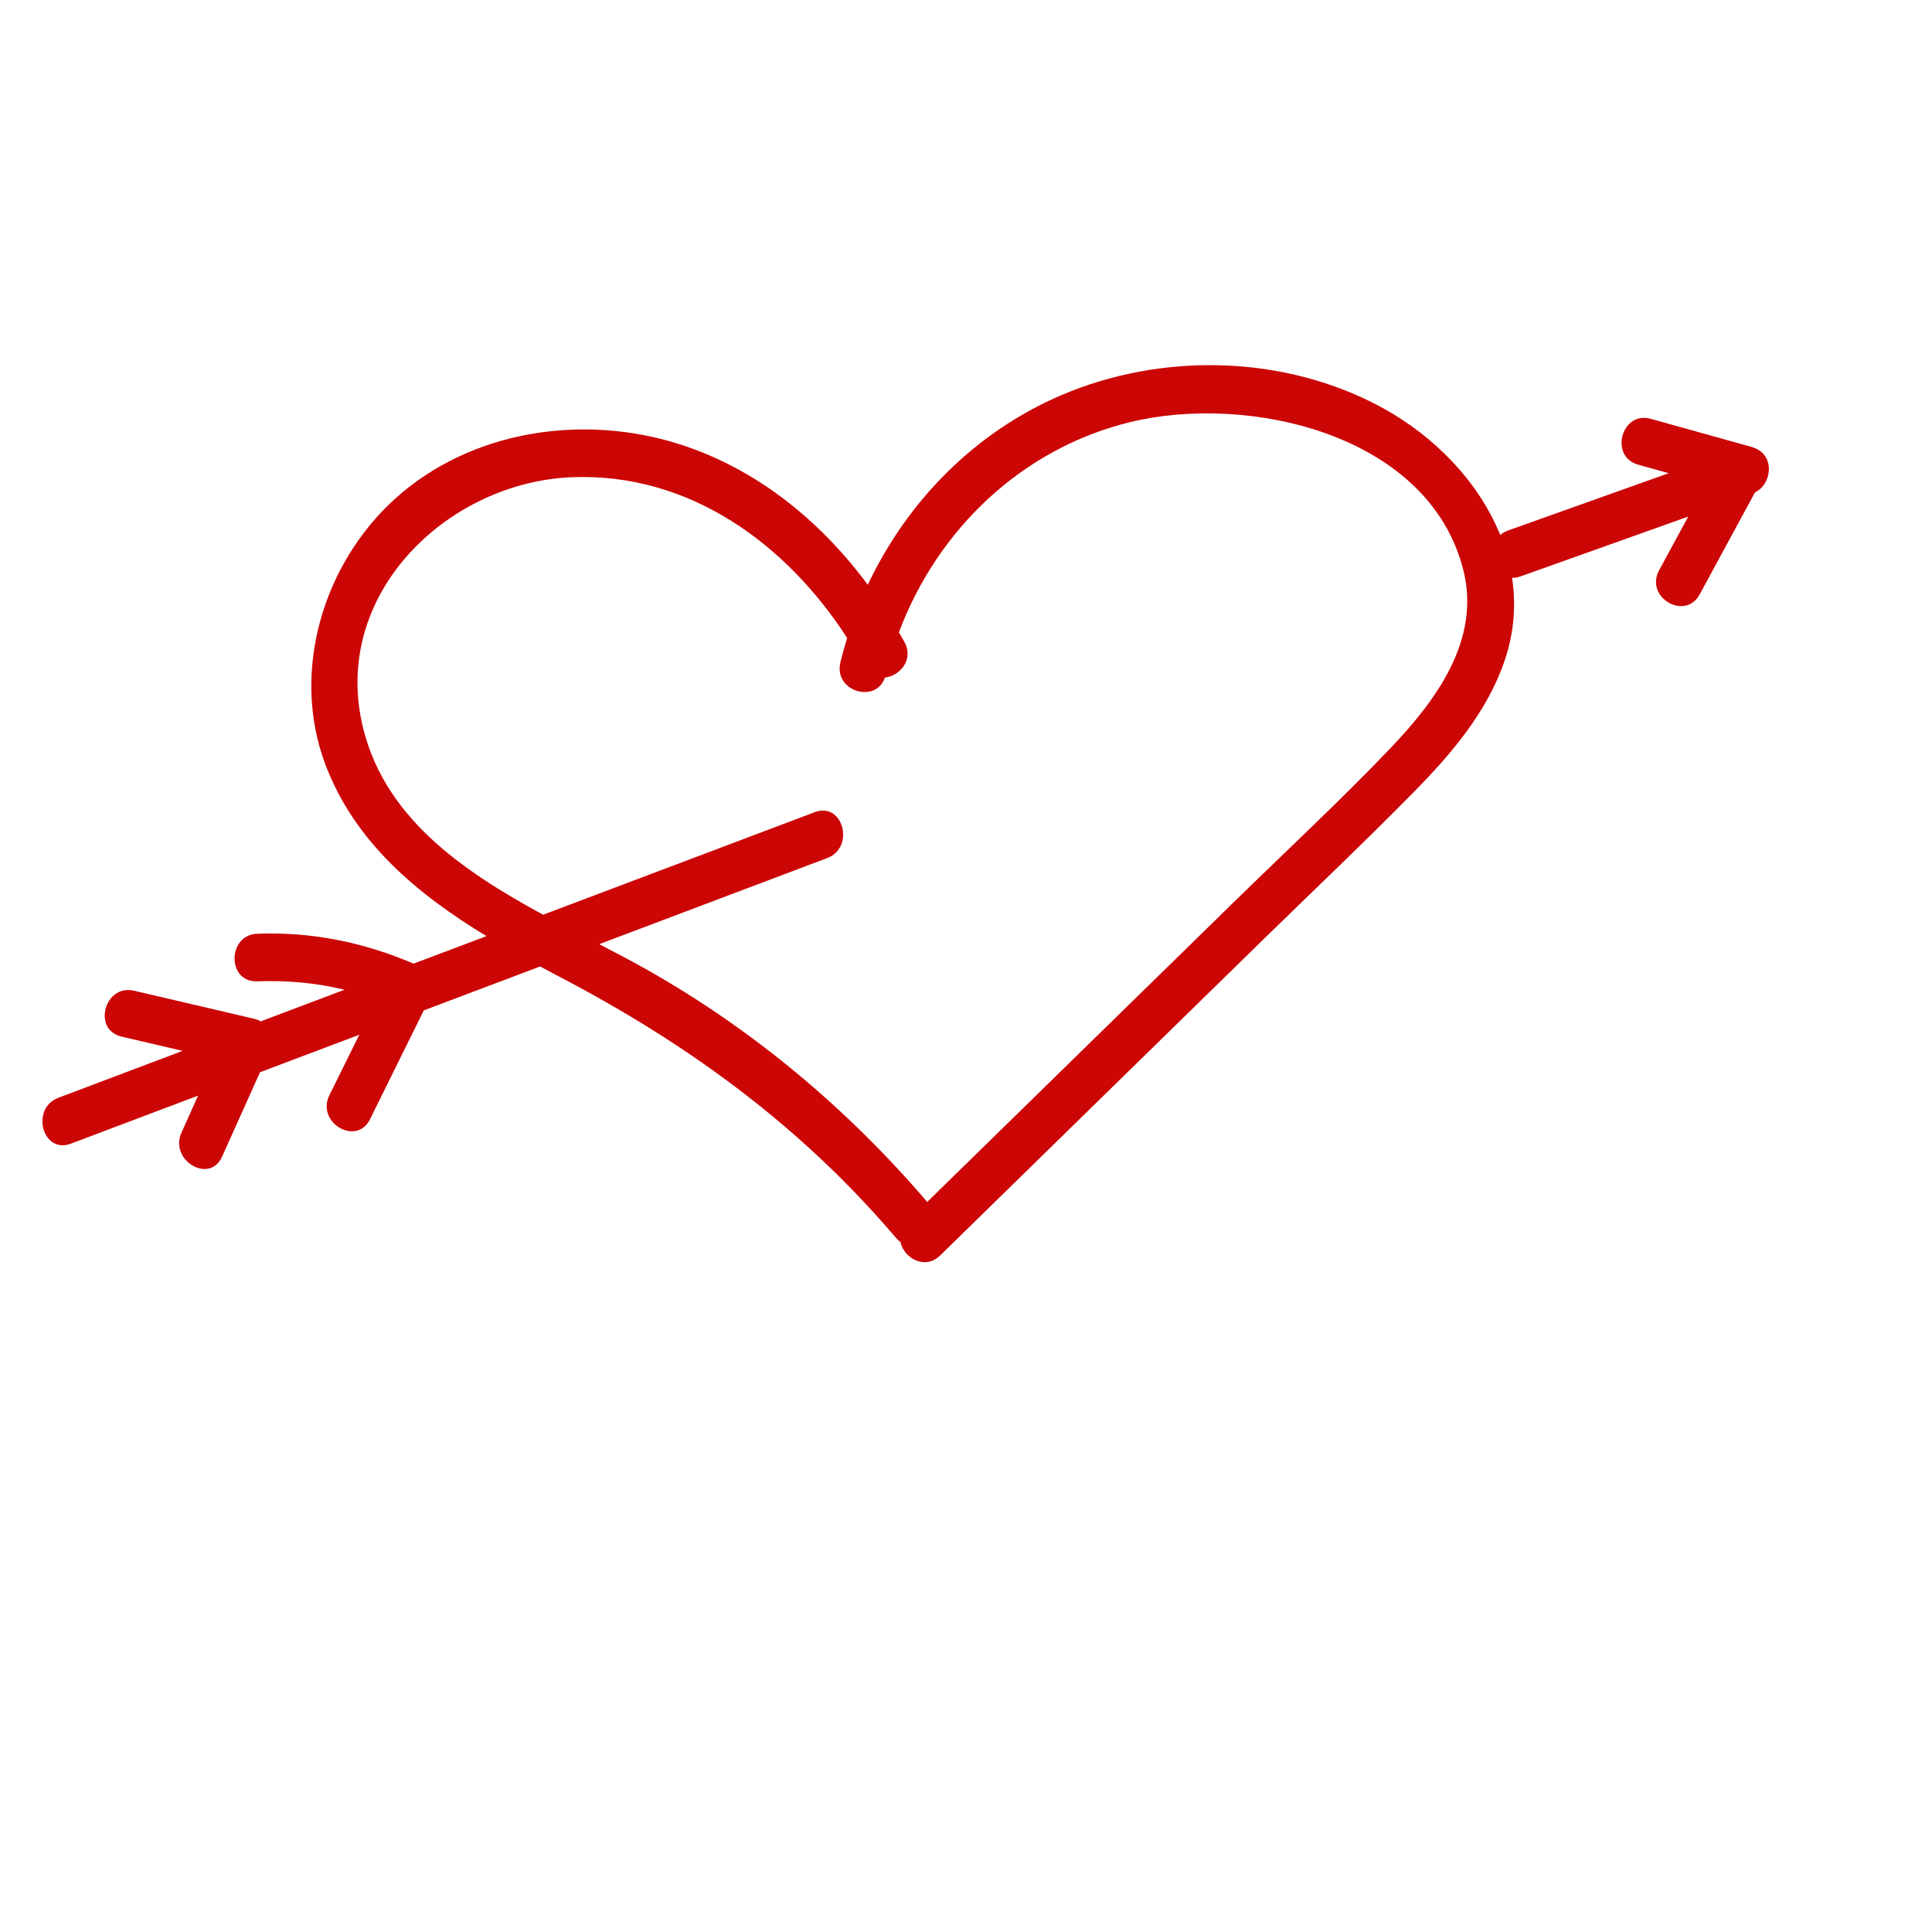
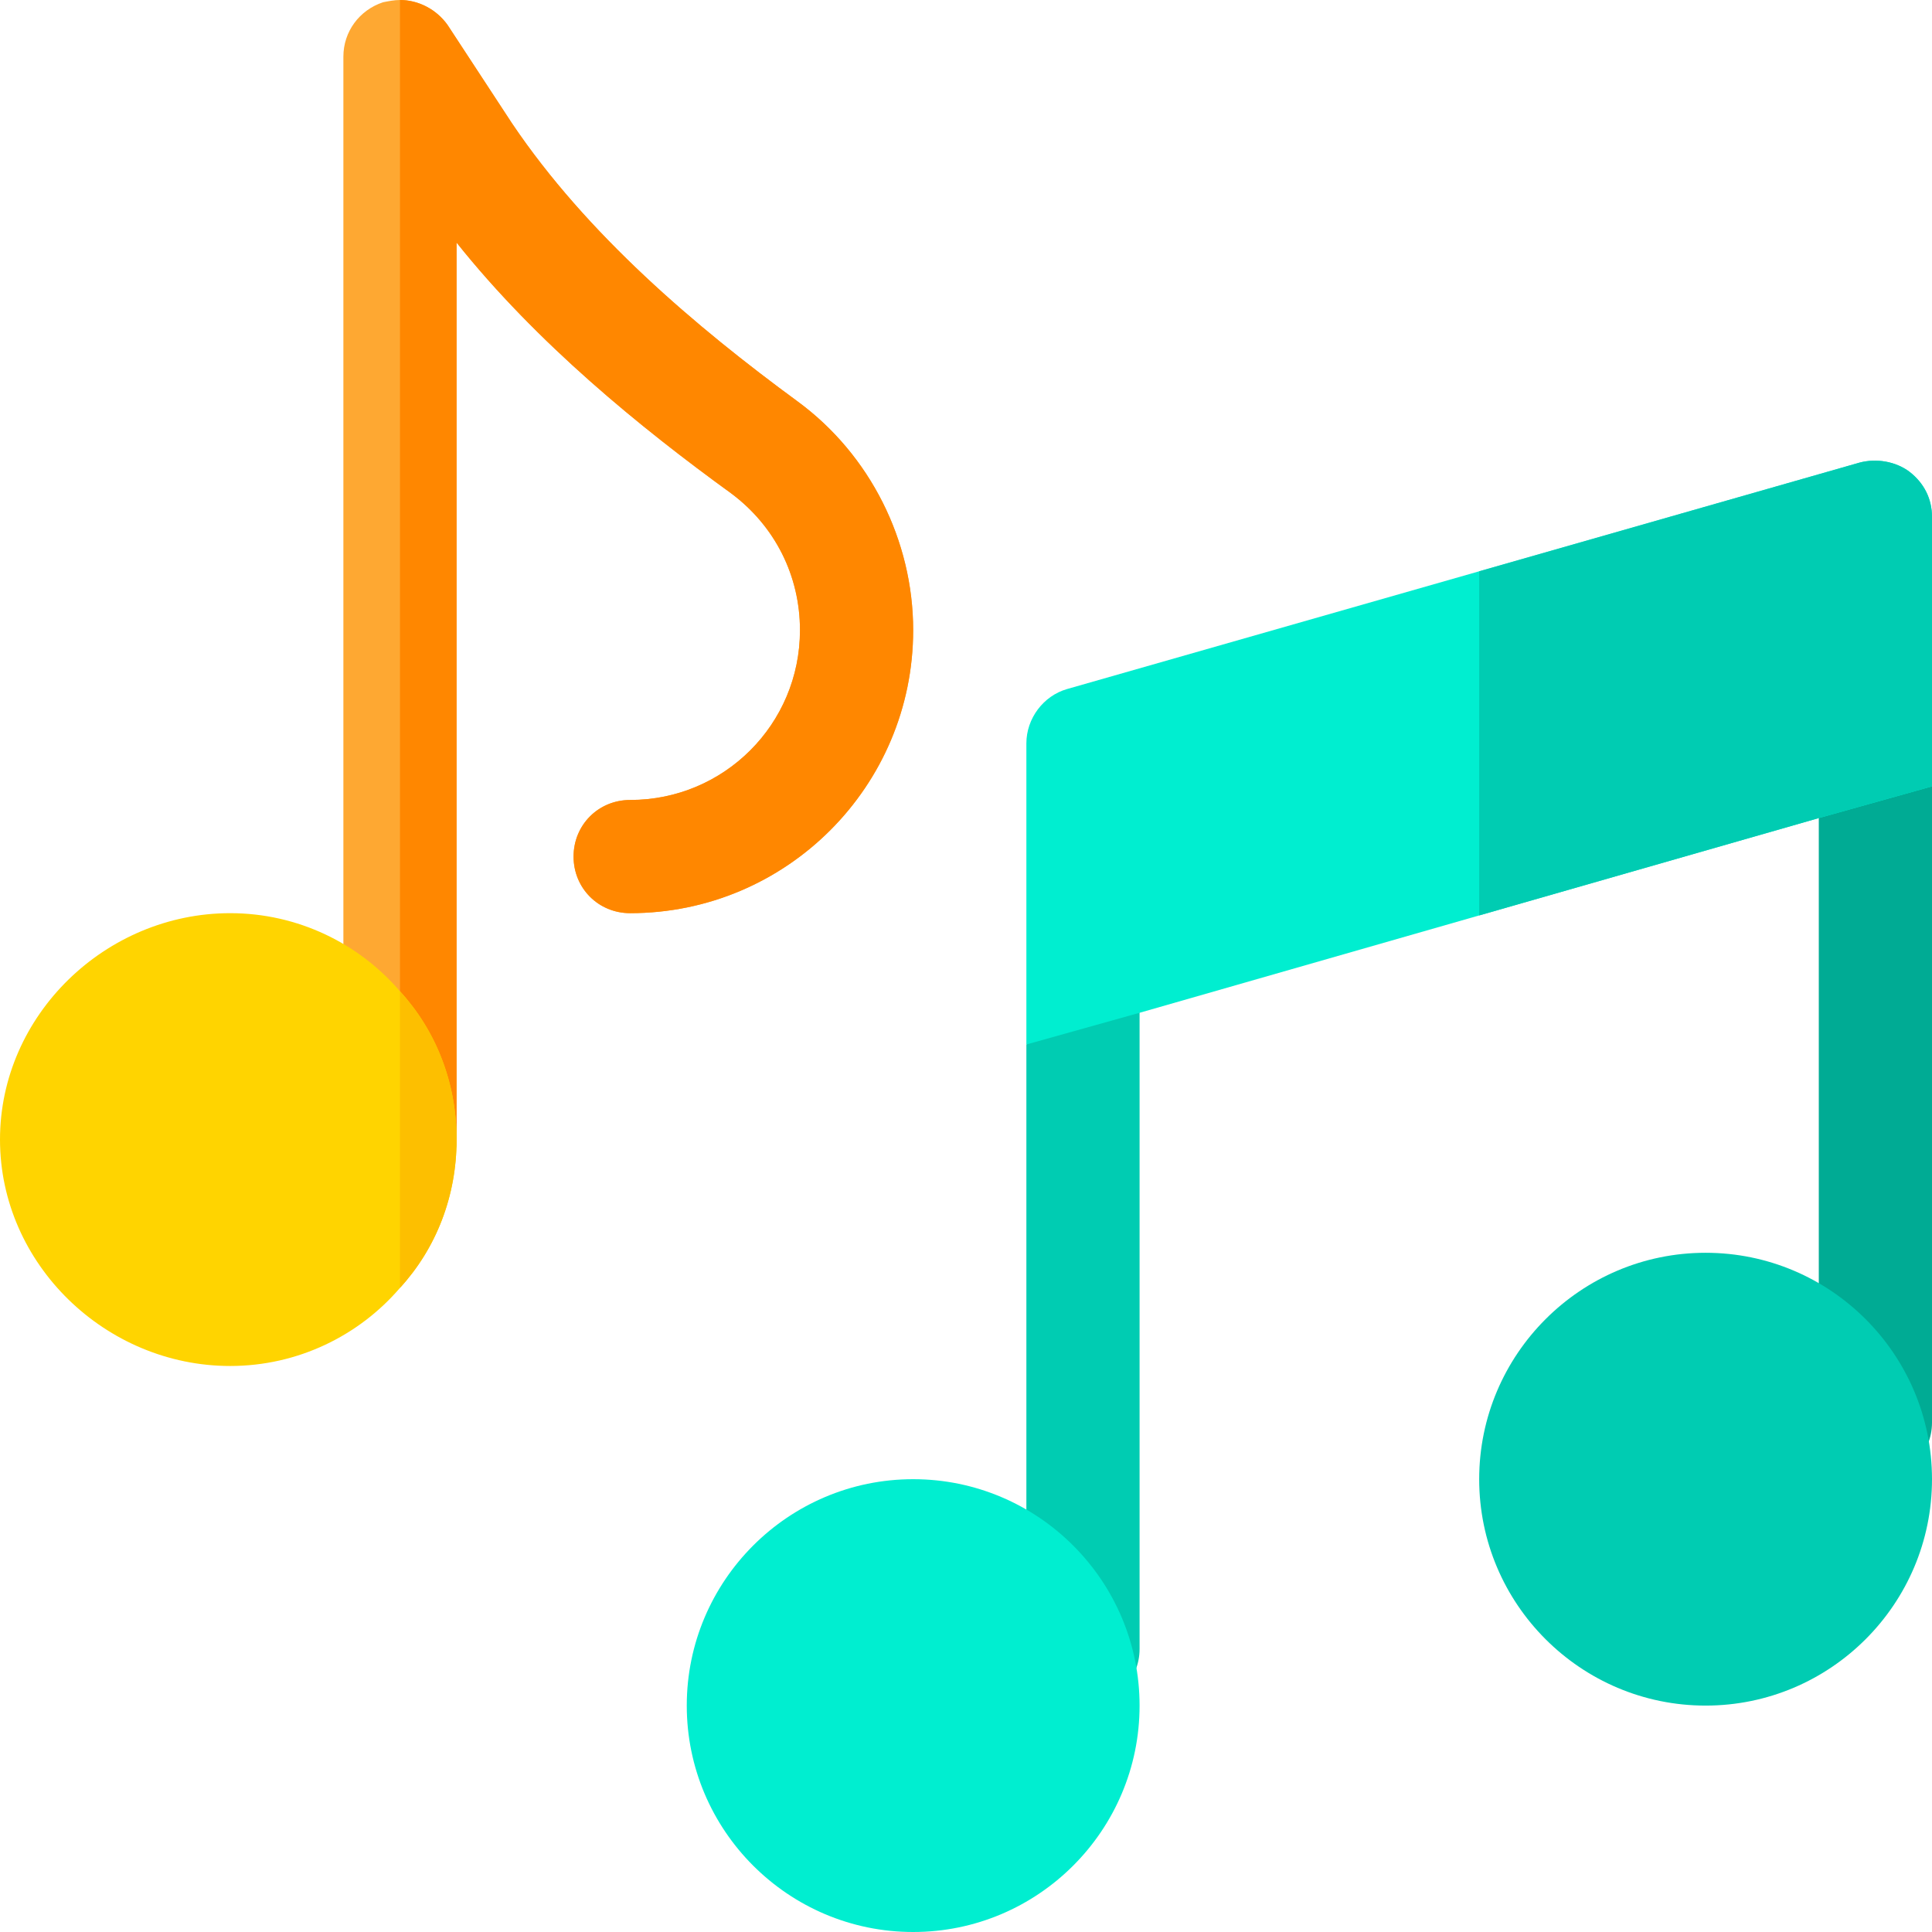
- <svg xmlns="http://www.w3.org/2000/svg" version="1.1" id="Layer_1" x="0px" y="0px" width="1000px" height="1000px" viewBox="0 0 1000 1000" enable-background="new 0 0 1000 1000" xml:space="preserve">
-   <path fill="#CC0505" d="M913.119,250.732c4.091-5.927,3.41-15.419-4.62-18.718c-0.398-0.183-0.801-0.352-1.23-0.479  c-0.098-0.03-0.173-0.079-0.273-0.106c-17.535-4.887-35.07-9.774-52.604-14.662c-15.126-4.216-21.58,19.543-6.472,23.754  c5.268,1.468,10.536,2.937,15.804,4.405c-27.76,9.901-55.52,19.803-83.28,29.704c-1.558,0.556-2.83,1.355-3.93,2.272  c-11.142-27.576-34.093-51.023-60.523-65.557c-50.498-27.768-114.383-29.264-166.96-6.672  c-44.373,19.067-79.435,54.668-99.859,98.007c-24.695-33.297-57.668-60.094-97.482-72.763  c-49.694-15.814-107.83-7.404-147.282,28.309c-37.169,33.647-54.013,89.436-36.053,137.305  c15.15,40.381,47.826,67.398,83.435,89.005c-12.573,4.748-25.145,9.495-37.718,14.243c-25.877-11.059-52.731-16.558-80.921-15.478  c-15.616,0.598-15.693,25.236,0,24.634c15.363-0.589,30.472,0.788,45.166,4.345c-14.459,5.46-28.919,10.92-43.378,16.38  c-0.982-0.555-2.056-1.037-3.338-1.337c-20.737-4.843-41.475-9.685-62.212-14.528c-15.247-3.56-21.755,20.185-6.472,23.754  c10.53,2.459,21.061,4.918,31.591,7.377c-21.433,8.094-42.866,16.187-64.299,24.28c-14.547,5.493-8.25,29.313,6.472,23.754  c21.951-8.289,43.901-16.578,65.852-24.867c-2.868,6.386-5.737,12.771-8.605,19.157c-6.434,14.324,14.54,26.861,21.021,12.433  c6.541-14.563,13.083-29.126,19.625-43.689c17.128-6.468,34.256-12.935,51.384-19.403c-5.153,10.43-10.307,20.859-15.46,31.289  c-6.987,14.14,14.006,26.63,21.02,12.433c9.278-18.778,18.556-37.555,27.835-56.333c20.066-7.577,40.132-15.154,60.198-22.732  c3.395,1.816,6.784,3.61,10.152,5.372c66.552,34.825,125.092,77.453,174.151,135.221c0.705,0.831,1.448,1.492,2.208,2.053  c1.788,8.296,12.65,14.664,20.6,6.891c55.344-54.119,110.688-108.237,166.032-162.356c26.348-25.765,53.175-51.119,79.017-77.403  c19.387-19.719,38.055-41.453,47.112-68.171c4.939-14.571,5.908-28.991,3.822-42.777c1.333,0.02,2.745-0.15,4.272-0.695  c28.971-10.334,57.941-20.667,86.912-31c-5.028,9.276-10.057,18.552-15.085,27.828c-7.539,13.907,13.475,26.352,21.02,12.433  c9.533-17.586,19.066-35.172,28.599-52.757C910.434,253.848,912.024,252.423,913.119,250.732z M719.257,387.725  c-26.077,27.236-53.812,52.984-80.759,79.335c-52.86,51.69-105.719,103.379-158.579,155.069  c-41.171-48.181-90.108-89.167-145.114-120.254c-7.808-4.413-16.114-8.764-24.646-13.183  c39.332-14.853,78.665-29.705,117.997-44.557c14.547-5.493,8.25-29.313-6.472-23.754c-46.856,17.693-93.711,35.387-140.567,53.08  c-42.407-23.026-83.544-51.211-93.911-99.866c-14.449-67.813,45.512-124.116,108.92-126.591  c60.368-2.356,110.682,34.137,142.351,83.218c-1.284,4.185-2.471,8.407-3.491,12.684c-3.565,14.949,18.379,21.518,23.044,7.796  c7.769-0.849,15.092-9.268,10.119-18.379c-0.927-1.698-1.914-3.364-2.879-5.043c20.009-53.325,63.739-95.164,119.787-108.817  c60.615-14.766,154.36,5.8,172.333,76.481C766.67,331.437,742.901,363.03,719.257,387.725z" />
+ <svg xmlns="http://www.w3.org/2000/svg" version="1.1" id="Capa_1" x="0px" y="0px" viewBox="0 0 512 512" style="enable-background:new 0 0 512 512;" xml:space="preserve">
+   <path style="fill:#00CCB2;" d="M272,437c0,8.291,6.709,15,15,15s15-6.709,15-15V268.321l-13.683-26.091L272,276.893V437z" />
+   <path style="fill:#00AB94;" d="M482,377c0,8.291,6.709,15,15,15s15-6.709,15-15V208.32l-14.253-25.927L482,216.893V377z" />
+   <path style="fill:#FEA832;" d="M242,167c0,41.4-33.6,75-75,75c-8.401,0-15-6.601-15-15c0-8.401,6.599-15,15-15  c24.901,0,45-20.101,45-45c0-14.401-6.599-27.601-18.3-36.301c-24-17.401-51.4-39.699-72.7-66.4V302c0,8.399-6.599,15-15,15  s-15-6.601-15-15V15c0-6.601,4.2-12.301,10.499-14.401C103.001,0.3,104.5,0,106,0c4.799,0,9.6,2.399,12.599,6.599l17.1,26.1  c19.801,29.401,48.701,53.901,75.7,73.7C230.6,120.5,242,143.299,242,167z" />
+   <path style="fill:#FF8700;" d="M242,167c0,41.4-33.6,75-75,75c-8.401,0-15-6.601-15-15c0-8.401,6.599-15,15-15  c24.901,0,45-20.101,45-45c0-14.401-6.599-27.601-18.3-36.301c-24-17.401-51.4-39.699-72.7-66.4V302c0,8.399-6.599,15-15,15V0  c4.799,0,9.6,2.399,12.599,6.599l17.1,26.1c19.801,29.401,48.701,53.901,75.7,73.7C230.6,120.5,242,143.299,242,167z" />
+   <path style="fill:#00EED0;" d="M242,512c-33.091,0-60-26.909-60-60s26.909-60,60-60s60,26.909,60,60S275.091,512,242,512z" />
+   <path style="fill:#FFD400;" d="M106,262.7C95.2,250.099,78.999,242,61,242c-32.999,0-61,26.999-61,60c0,32.999,28.001,60,61,60  c17.999,0,34.2-8.101,45-20.7c9.6-10.501,15-24.3,15-39.3S115.6,273.199,106,262.7z" />
+   <path style="fill:#00CCB2;" d="M452,452c-33.091,0-60-26.909-60-60s26.909-60,60-60s60,26.909,60,60S485.091,452,452,452z" />
+   <path style="fill:#FDBF00;" d="M121,302c0,15-5.4,28.799-15,39.3v-78.6C115.6,273.199,121,287,121,302z" />
+   <path style="fill:#00EED0;" d="M506,124.999c-3.6-2.699-8.699-3.6-13.2-2.401L392,151.399l-109.2,31.199  c-6.299,1.8-10.8,7.8-10.8,14.401v79.799l30-8.399l90-25.801l90-25.8l30-8.399V137C512,132.199,509.9,128,506,124.999z" />
+   <path style="fill:#00CCB2;" d="M512,137v71.4l-30,8.399l-90,25.8V151.4l100.8-28.801c4.501-1.199,9.6-0.298,13.2,2.401  C509.9,128,512,132.199,512,137z" />
+   <g>
+ </g>
+   <g>
+ </g>
+   <g>
+ </g>
+   <g>
+ </g>
+   <g>
+ </g>
+   <g>
+ </g>
+   <g>
+ </g>
+   <g>
+ </g>
+   <g>
+ </g>
+   <g>
+ </g>
+   <g>
+ </g>
+   <g>
+ </g>
+   <g>
+ </g>
+   <g>
+ </g>
+   <g>
+ </g>
</svg>
